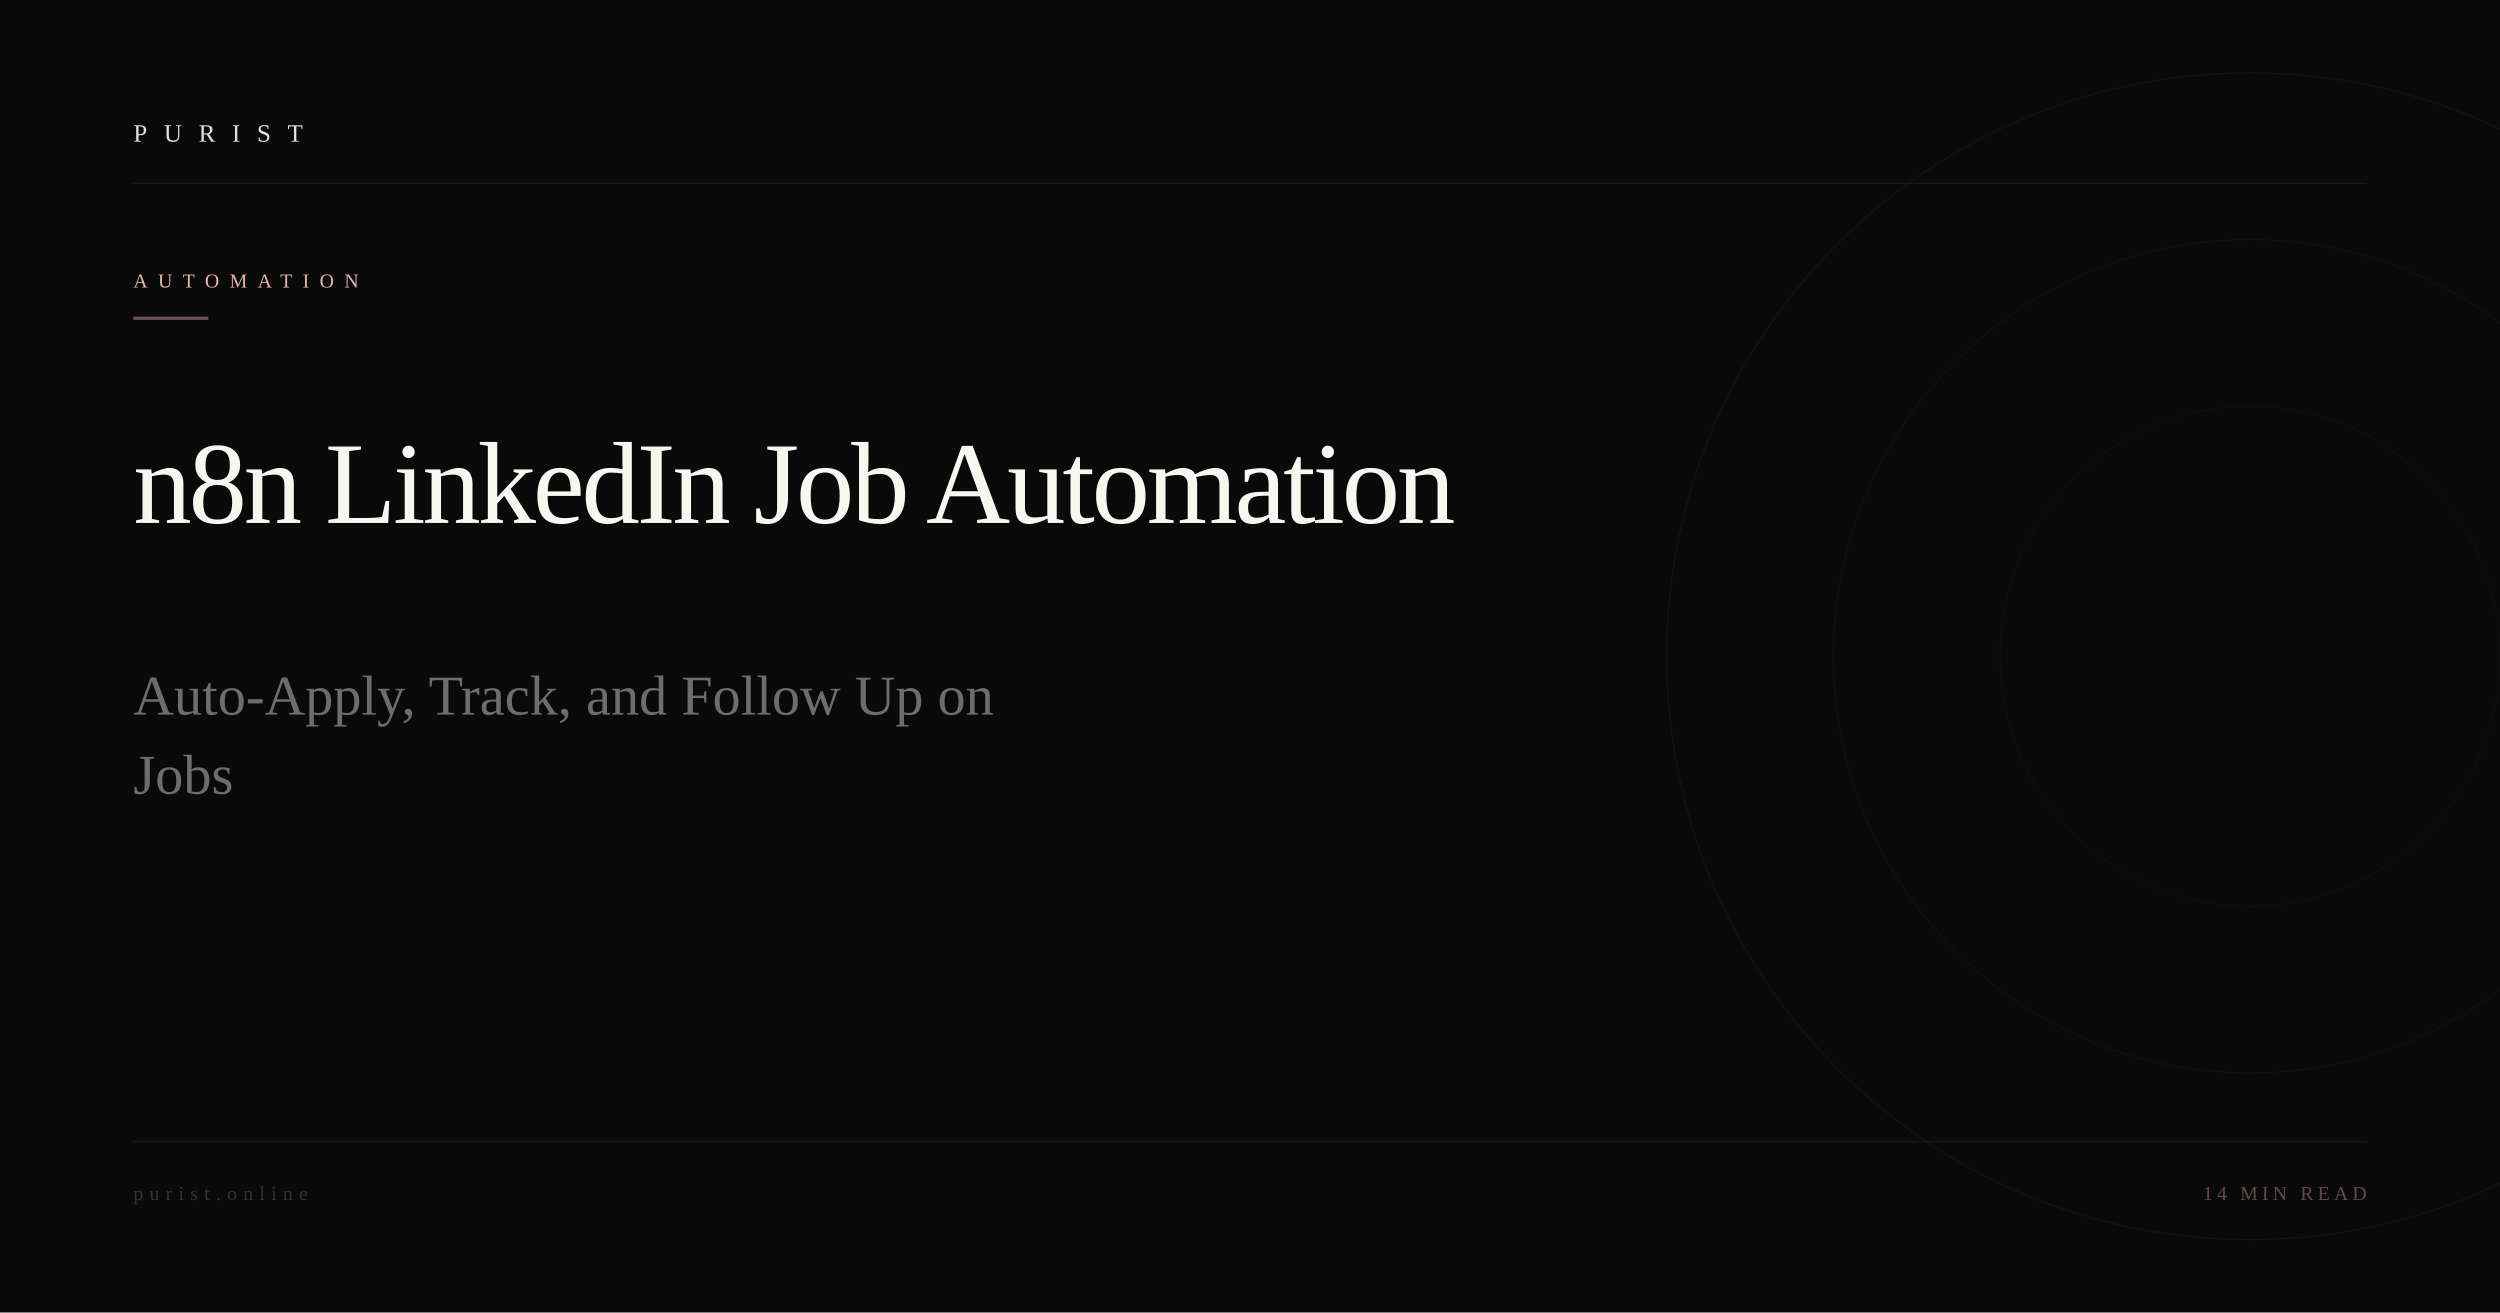
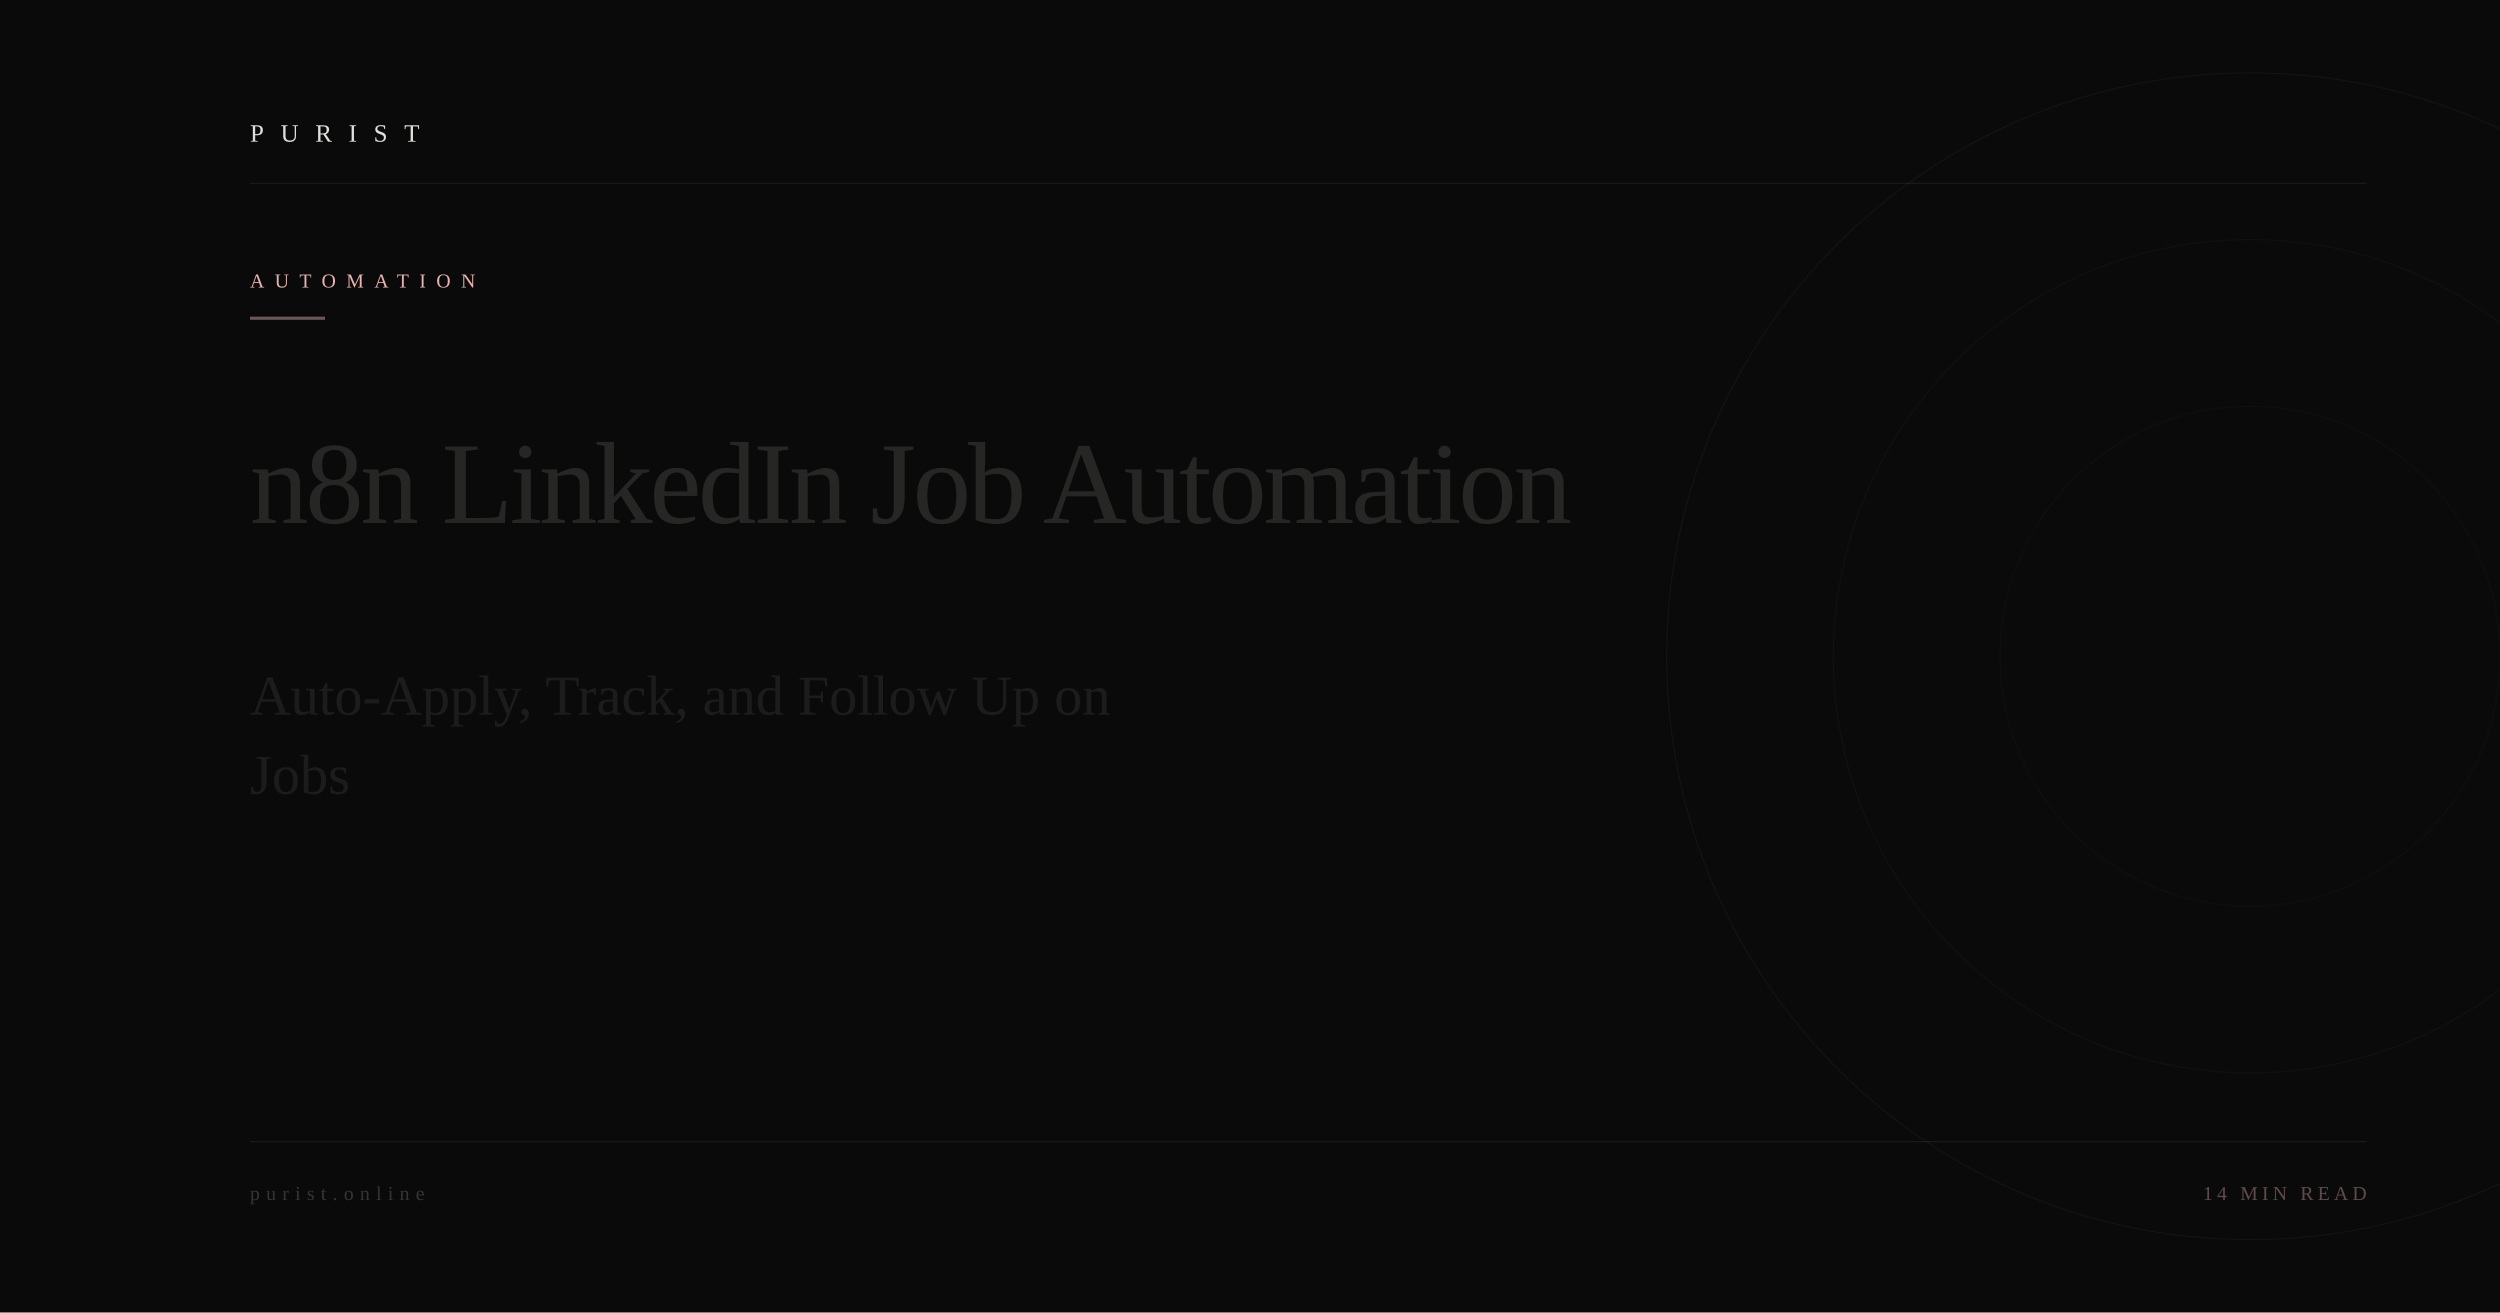
<svg xmlns="http://www.w3.org/2000/svg" viewBox="0 0 1200 630" width="1200" height="630">
  <rect width="1200" height="630" fill="#0A0A0A" />
  <circle cx="1080" cy="315" r="280" stroke="#E8B4B0" stroke-width="0.6" fill="none" opacity="0.045" />
  <circle cx="1080" cy="315" r="200" stroke="#E8B4B0" stroke-width="0.6" fill="none" opacity="0.035" />
  <circle cx="1080" cy="315" r="120" stroke="#E8B4B0" stroke-width="0.6" fill="none" opacity="0.025" />
-   <line x1="64" y1="88" x2="1136" y2="88" stroke="#F8F6F1" stroke-width="0.5" opacity="0.08" />
-   <text x="64" y="68" font-family="Georgia,'Times New Roman',serif" font-size="12" font-weight="400" fill="#F8F6F1" letter-spacing="8" opacity="0.9">PURIST</text>
-   <text x="64" y="138" font-family="Georgia,'Times New Roman',serif" font-size="9.5" font-weight="400" fill="#E8B4B0" letter-spacing="5">AUTOMATION</text>
-   <rect x="64" y="152" width="36" height="1.5" fill="#E8B4B0" opacity="0.45" />
-   <text x="64" y="251" font-family="Georgia,'Times New Roman',serif" font-size="56" font-weight="400" fill="#F8F6F1" letter-spacing="-1.5" xml:space="preserve">n8n LinkedIn Job Automation</text>
-   <text x="64" y="343" font-family="Georgia,'Times New Roman',serif" font-size="27" font-weight="400" fill="#F8F6F1" opacity="0.42" letter-spacing="0" xml:space="preserve">Auto-Apply, Track, and Follow Up on</text>
-   <text x="64" y="381" font-family="Georgia,'Times New Roman',serif" font-size="27" font-weight="400" fill="#F8F6F1" opacity="0.42" letter-spacing="0" xml:space="preserve">Jobs</text>
-   <line x1="64" y1="548" x2="1136" y2="548" stroke="#F8F6F1" stroke-width="0.5" opacity="0.08" />
-   <text x="64" y="576" font-family="Georgia,'Times New Roman',serif" font-size="9.5" fill="#F8F6F1" letter-spacing="3" opacity="0.18">purist.online</text>
+   <line x1="120" y1="88" x2="1136" y2="88" stroke="#F8F6F1" stroke-width="0.5" opacity="0.08" />
+   <text x="120" y="68" font-family="Georgia,'Times New Roman',serif" font-size="12" font-weight="400" fill="#F8F6F1" letter-spacing="8" opacity="0.9">PURIST</text>
+   <text x="120" y="138" font-family="Georgia,'Times New Roman',serif" font-size="9.5" font-weight="400" fill="#E8B4B0" letter-spacing="5">AUTOMATION</text>
+   <rect x="120" y="152" width="36" height="1.5" fill="#E8B4B0" opacity="0.45" />
+   <text x="120" y="251" font-family="Georgia,'Times New Roman',serif" font-size="56" font-weight="400" fill="#F8F6F1" opacity="0.12" letter-spacing="-1.5" xml:space="preserve">n8n LinkedIn Job Automation</text>
+   <text x="120" y="343" font-family="Georgia,'Times New Roman',serif" font-size="27" font-weight="400" fill="#F8F6F1" opacity="0.08" letter-spacing="0" xml:space="preserve">Auto-Apply, Track, and Follow Up on</text>
+   <text x="120" y="381" font-family="Georgia,'Times New Roman',serif" font-size="27" font-weight="400" fill="#F8F6F1" opacity="0.08" letter-spacing="0" xml:space="preserve">Jobs</text>
+   <line x1="120" y1="548" x2="1136" y2="548" stroke="#F8F6F1" stroke-width="0.5" opacity="0.08" />
+   <text x="120" y="576" font-family="Georgia,'Times New Roman',serif" font-size="9.5" fill="#F8F6F1" letter-spacing="3" opacity="0.18">purist.online</text>
  <text x="1136" y="576" font-family="Georgia,'Times New Roman',serif" font-size="9.5" fill="#E8B4B0" letter-spacing="2" opacity="0.38" text-anchor="end">14 MIN READ</text>
</svg>
